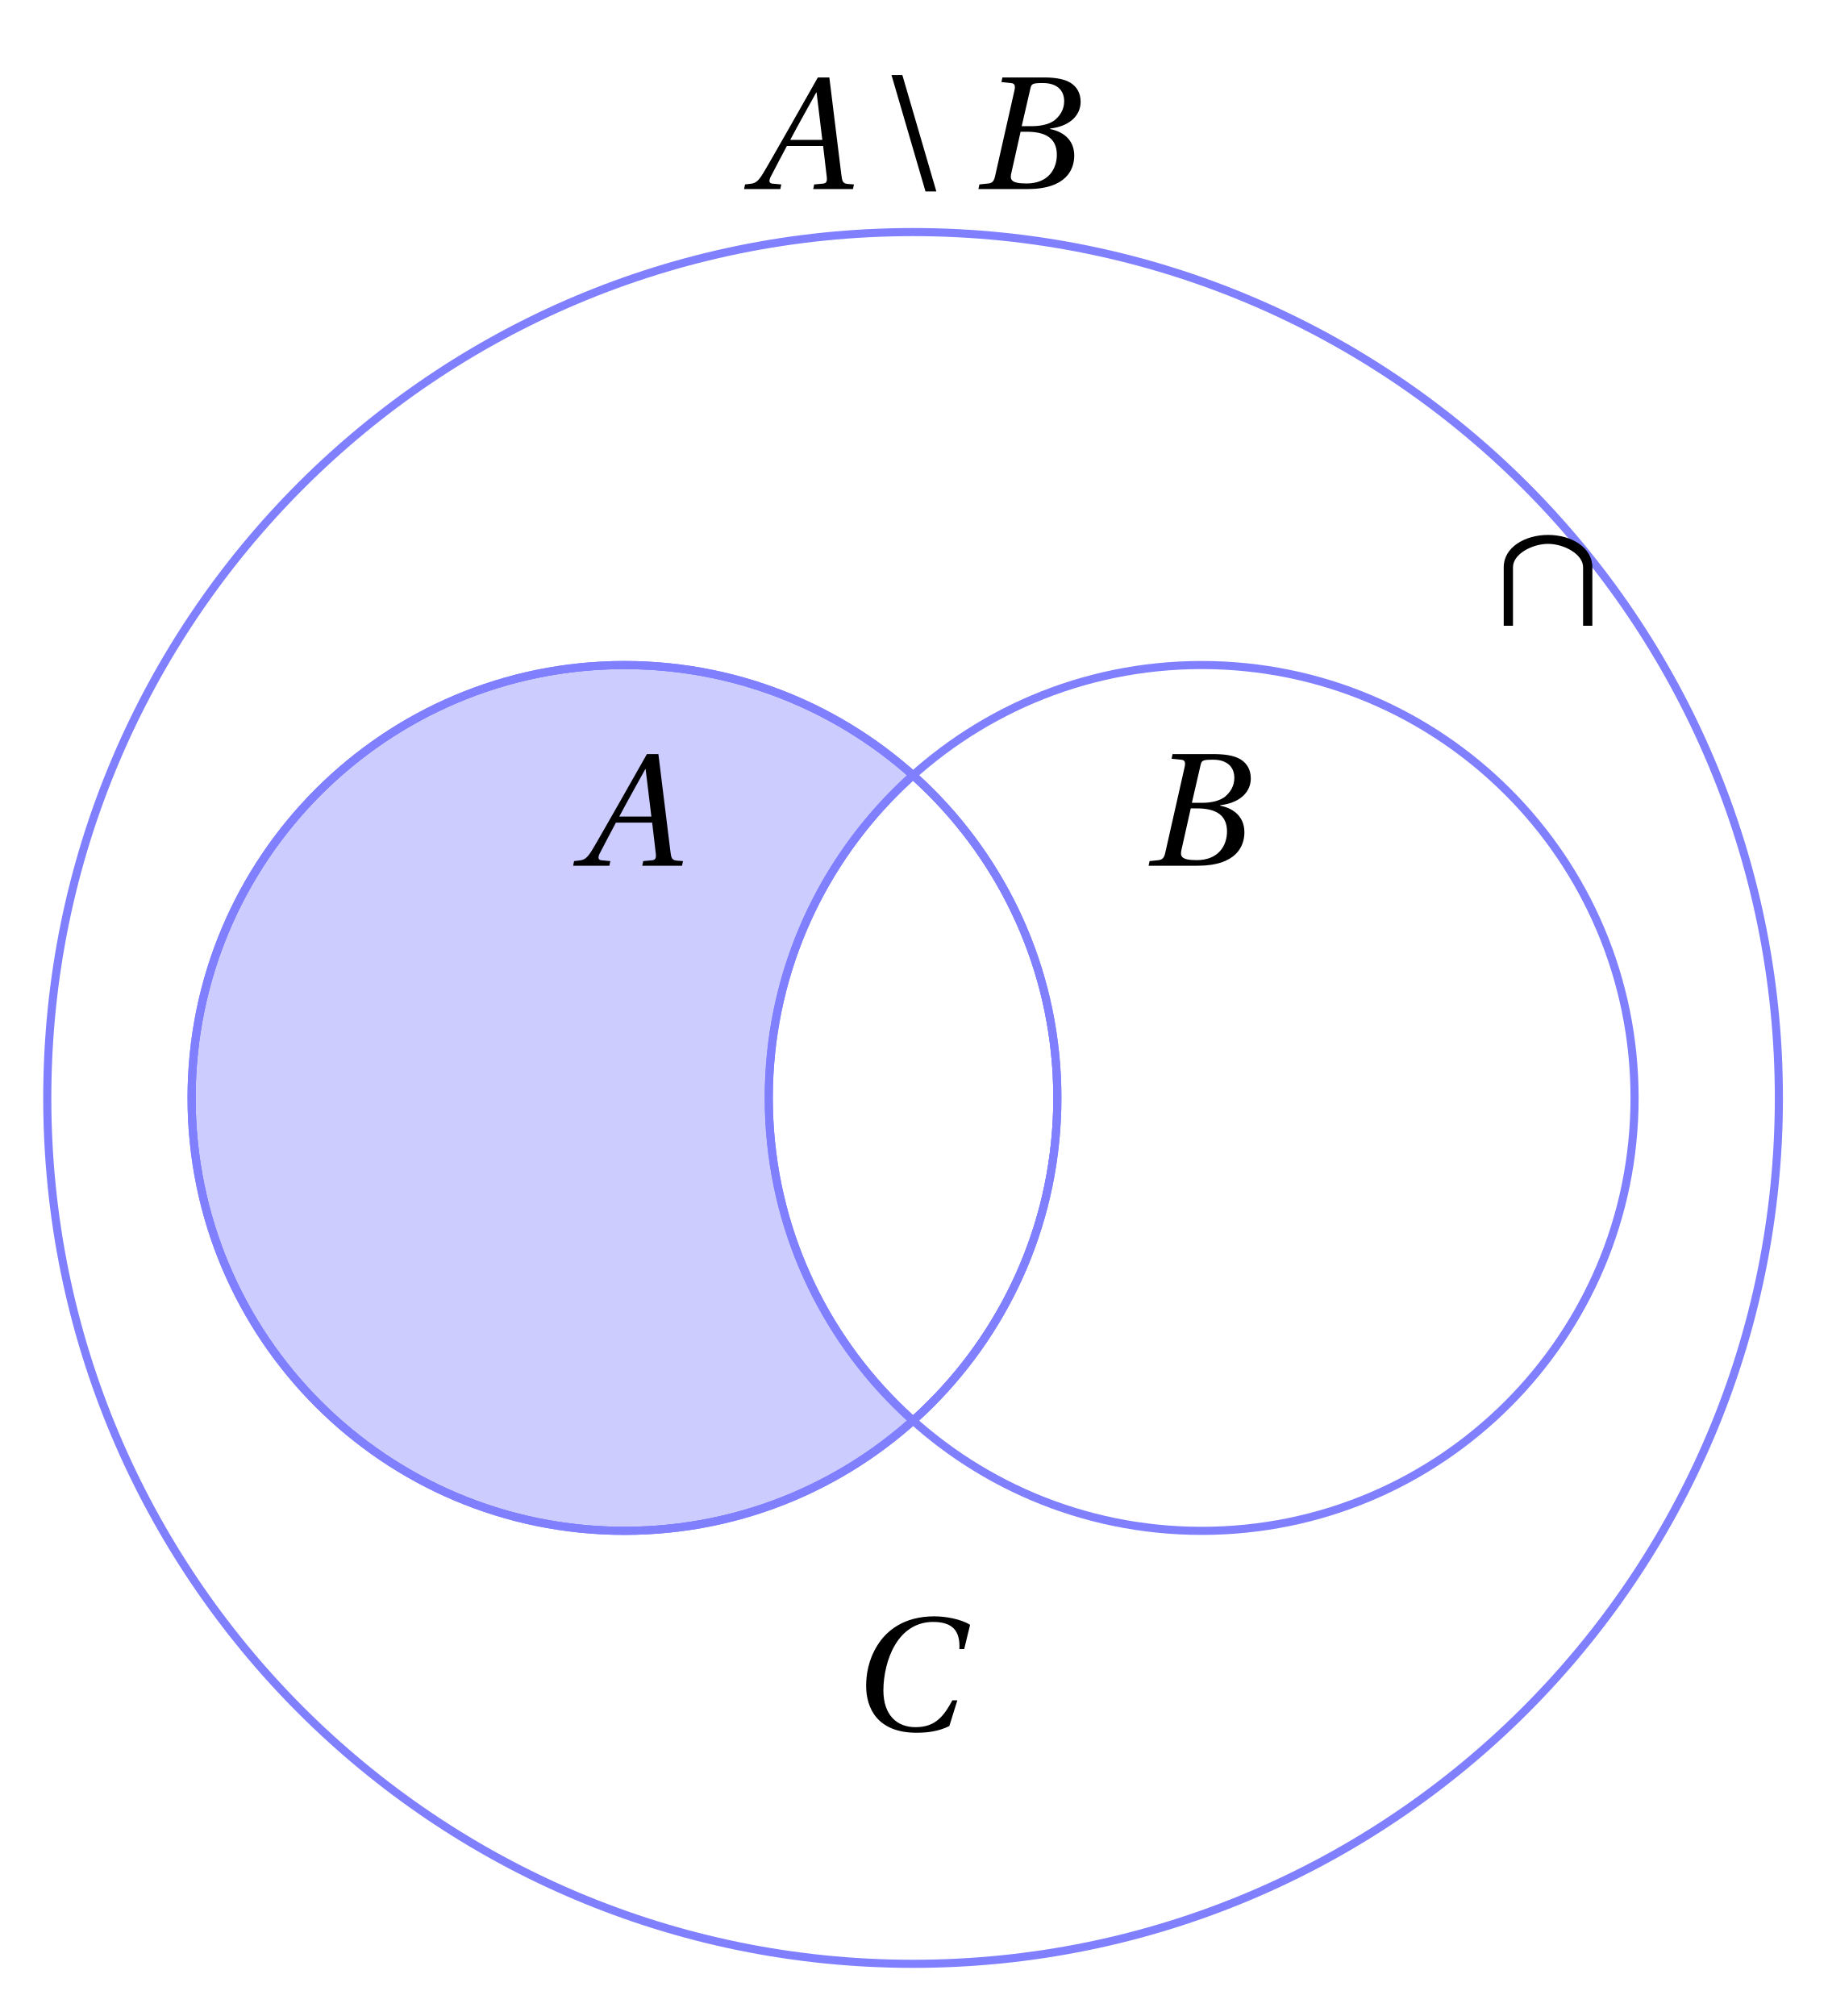
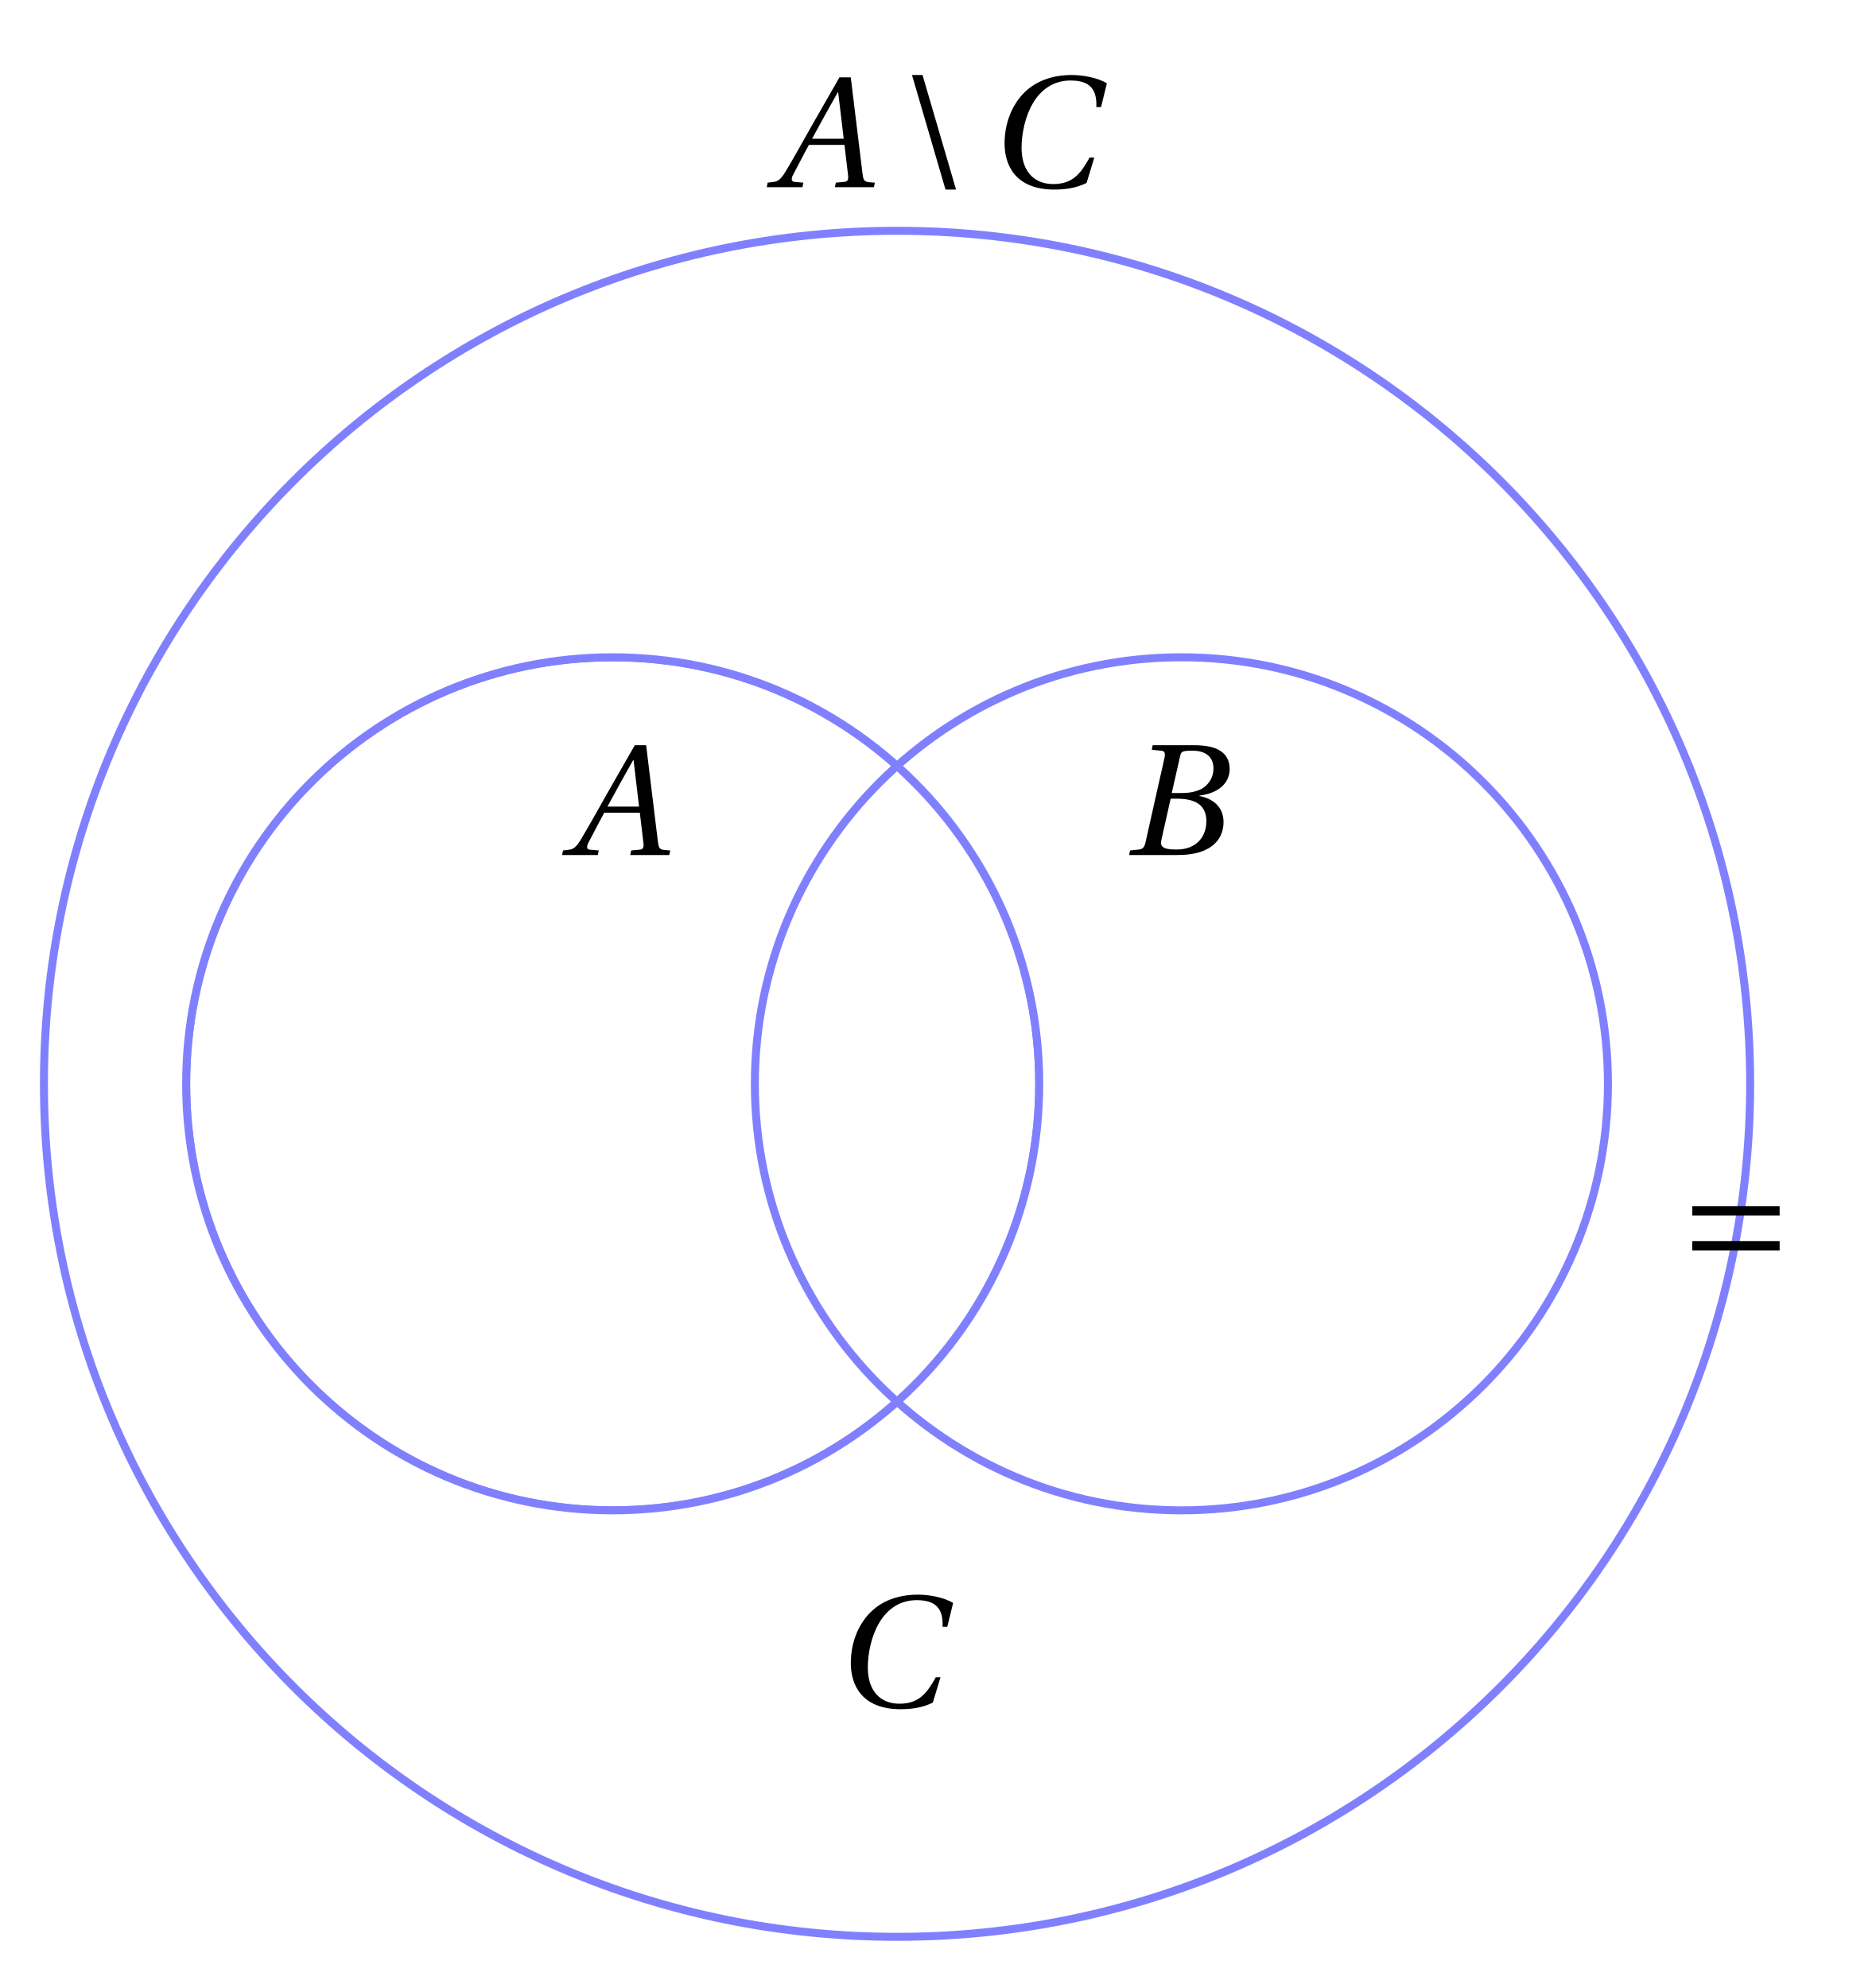
- <svg xmlns="http://www.w3.org/2000/svg" xmlns:xlink="http://www.w3.org/1999/xlink" width="178.846pt" height="197.257pt" viewBox="0 0 178.846 197.257" version="1.2">
+ <svg xmlns="http://www.w3.org/2000/svg" xmlns:xlink="http://www.w3.org/1999/xlink" width="186.235pt" height="197.377pt" viewBox="0 0 186.235 197.377" version="1.2">
  <defs>
    <g>
      <symbol overflow="visible" id="glyph0-0">
        <path style="stroke:none;" d="" />
      </symbol>
      <symbol overflow="visible" id="glyph0-1">
-         <path style="stroke:none;" d="M 10.297 0 L 10.391 -0.453 L 9.781 -0.5 C 9.297 -0.547 9.234 -0.766 9.156 -1.422 L 7.984 -10.922 L 6.859 -10.922 L 4.219 -6.266 C 3.406 -4.859 2.094 -2.516 1.516 -1.562 C 1.016 -0.734 0.734 -0.562 0.25 -0.516 L -0.266 -0.453 L -0.359 0 L 3.188 0 L 3.281 -0.453 L 2.422 -0.531 C 2.094 -0.562 2.062 -0.781 2.203 -1.125 C 2.734 -2.125 3.25 -3.156 3.828 -4.219 L 7.375 -4.219 L 7.734 -1.156 C 7.781 -0.688 7.656 -0.562 7.344 -0.531 L 6.5 -0.453 L 6.406 0 Z M 7.297 -4.812 L 4.156 -4.812 C 4.984 -6.375 5.859 -7.922 6.703 -9.453 L 6.734 -9.453 Z M 7.297 -4.812 " />
+         <path style="stroke:none;" d="M 10.281 0 L 10.375 -0.453 L 9.781 -0.5 C 9.281 -0.547 9.219 -0.766 9.141 -1.422 L 7.984 -10.906 L 6.859 -10.906 L 4.203 -6.266 C 3.406 -4.859 2.094 -2.5 1.516 -1.562 C 1.016 -0.734 0.734 -0.562 0.25 -0.516 L -0.266 -0.453 L -0.359 0 L 3.188 0 L 3.281 -0.453 L 2.406 -0.531 C 2.094 -0.562 2.062 -0.781 2.203 -1.125 C 2.734 -2.125 3.25 -3.156 3.828 -4.203 L 7.359 -4.203 L 7.719 -1.156 C 7.766 -0.688 7.641 -0.562 7.328 -0.531 L 6.5 -0.453 L 6.406 0 Z M 7.281 -4.812 L 4.141 -4.812 C 4.984 -6.375 5.844 -7.922 6.703 -9.438 L 6.734 -9.438 Z M 7.281 -4.812 " />
      </symbol>
      <symbol overflow="visible" id="glyph0-2">
-         <path style="stroke:none;" d="M 4.828 -6.156 L 5.672 -9.812 C 5.781 -10.297 5.859 -10.375 6.906 -10.375 C 8.234 -10.375 8.984 -9.703 8.984 -8.594 C 8.984 -7.797 8.594 -7.188 8.047 -6.734 C 7.531 -6.344 6.703 -6.156 5.859 -6.156 Z M 5.328 -5.609 C 6.891 -5.609 8.266 -5.156 8.266 -3.359 C 8.266 -1.953 7.422 -0.547 5.297 -0.547 C 3.734 -0.547 3.672 -0.953 3.812 -1.562 L 4.719 -5.609 Z M 0.594 0 L 5.391 0 C 9.219 0 9.969 -1.953 9.969 -3.266 C 9.969 -4.922 8.75 -5.656 7.594 -5.875 L 7.609 -5.922 C 9.703 -6.172 10.594 -7.344 10.594 -8.531 C 10.594 -9.359 10.25 -10 9.594 -10.406 C 8.906 -10.828 7.875 -10.938 6.734 -10.922 L 2.938 -10.922 L 2.844 -10.469 L 3.766 -10.375 C 4.141 -10.344 4.234 -10.141 4.109 -9.609 L 2.234 -1.312 C 2.125 -0.781 1.953 -0.594 1.578 -0.547 L 0.688 -0.453 Z M 0.594 0 " />
+         <path style="stroke:none;" d="M 4.828 -6.156 L 5.656 -9.812 C 5.766 -10.281 5.844 -10.359 6.906 -10.359 C 8.234 -10.359 8.969 -9.703 8.969 -8.594 C 8.969 -7.781 8.594 -7.172 8.047 -6.734 C 7.516 -6.344 6.703 -6.156 5.844 -6.156 Z M 5.328 -5.594 C 6.891 -5.594 8.266 -5.156 8.266 -3.359 C 8.266 -1.953 7.406 -0.547 5.297 -0.547 C 3.734 -0.547 3.672 -0.953 3.812 -1.562 L 4.719 -5.594 Z M 0.594 0 L 5.391 0 C 9.203 0 9.969 -1.953 9.969 -3.266 C 9.969 -4.922 8.734 -5.641 7.578 -5.859 L 7.594 -5.906 C 9.703 -6.172 10.578 -7.328 10.578 -8.531 C 10.578 -9.344 10.25 -10 9.578 -10.391 C 8.891 -10.812 7.859 -10.922 6.734 -10.906 L 2.938 -10.906 L 2.844 -10.453 L 3.766 -10.359 C 4.125 -10.328 4.219 -10.141 4.094 -9.594 L 2.234 -1.312 C 2.125 -0.781 1.953 -0.594 1.578 -0.547 L 0.688 -0.453 Z M 0.594 0 " />
      </symbol>
      <symbol overflow="visible" id="glyph0-3">
-         <path style="stroke:none;" d="M 10.234 -2.938 C 9.375 -1.359 8.562 -0.312 6.625 -0.312 C 4.797 -0.312 3.484 -1.5 3.484 -3.922 C 3.484 -5.344 3.859 -7.094 4.625 -8.359 C 5.406 -9.688 6.656 -10.609 8.344 -10.609 C 10.328 -10.609 11 -9.672 10.922 -7.953 L 11.391 -7.953 L 11.969 -10.328 C 11.062 -10.891 9.578 -11.156 8.469 -11.156 C 5.5 -11.156 3.781 -9.766 2.875 -8.281 C 2 -6.875 1.797 -5.422 1.797 -4.344 C 1.797 -2.25 2.828 0.234 6.734 0.234 C 7.859 0.234 8.938 0.078 9.938 -0.422 L 10.719 -2.938 Z M 10.234 -2.938 " />
+         <path style="stroke:none;" d="M 10.234 -2.938 C 9.359 -1.359 8.562 -0.312 6.625 -0.312 C 4.797 -0.312 3.484 -1.5 3.484 -3.922 C 3.484 -5.344 3.859 -7.094 4.625 -8.359 C 5.406 -9.688 6.656 -10.594 8.344 -10.594 C 10.312 -10.594 10.984 -9.672 10.906 -7.953 L 11.375 -7.953 L 11.953 -10.312 C 11.047 -10.875 9.562 -11.141 8.469 -11.141 C 5.5 -11.141 3.781 -9.766 2.875 -8.281 C 2 -6.875 1.797 -5.422 1.797 -4.328 C 1.797 -2.25 2.828 0.234 6.734 0.234 C 7.844 0.234 8.922 0.078 9.938 -0.422 L 10.703 -2.938 Z M 10.234 -2.938 " />
      </symbol>
      <symbol overflow="visible" id="glyph1-0">
        <path style="stroke:none;" d="" />
      </symbol>
      <symbol overflow="visible" id="glyph1-1">
-         <path style="stroke:none;" d="M 4.766 0.234 L 5.828 0.234 L 2.5 -11.156 L 1.438 -11.156 Z M 4.766 0.234 " />
+         <path style="stroke:none;" d="M 10.016 -2.25 L 10.016 -3.172 L 1.344 -3.172 L 1.344 -2.25 Z M 10.016 -5.719 L 10.016 -6.641 L 1.344 -6.641 L 1.344 -5.719 Z M 10.016 -5.719 " />
      </symbol>
      <symbol overflow="visible" id="glyph2-0">
        <path style="stroke:none;" d="" />
      </symbol>
      <symbol overflow="visible" id="glyph2-1">
-         <path style="stroke:none;" d="M 10.016 0.234 L 10.016 -5.5 C 10.016 -7.438 7.953 -8.656 5.688 -8.656 C 3.406 -8.656 1.344 -7.438 1.344 -5.5 L 1.344 0.234 L 2.25 0.234 L 2.25 -5.5 C 2.25 -6.781 4.125 -7.781 5.688 -7.781 C 7.219 -7.781 9.109 -6.781 9.109 -5.5 L 9.109 0.234 Z M 10.016 0.234 " />
+         <path style="stroke:none;" d="M 4.766 0.234 L 5.812 0.234 L 2.484 -11.141 L 1.438 -11.141 Z M 4.766 0.234 " />
      </symbol>
    </g>
    <clipPath id="clip1">
      <path d="M 18 65 L 104 65 L 104 150 L 18 150 Z M 18 65 " />
    </clipPath>
    <clipPath id="clip2">
-       <path d="M 103.465 107.43 C 103.465 84.035 84.5 65.07 61.105 65.07 C 37.711 65.07 18.746 84.035 18.746 107.43 C 18.746 130.824 37.711 149.789 61.105 149.789 C 84.5 149.789 103.465 130.824 103.465 107.43 Z M 103.465 107.43 " />
+       <path d="M 103.172 107.605 C 103.172 84.219 84.215 65.258 60.824 65.258 C 37.438 65.258 18.48 84.219 18.48 107.605 C 18.48 130.992 37.438 149.953 60.824 149.953 C 84.215 149.953 103.172 130.992 103.172 107.605 Z M 103.172 107.605 " />
    </clipPath>
    <clipPath id="clip3">
-       <path d="M 0.258 11 L 178.434 11 L 178.434 196.516 L 0.258 196.516 Z M 0.258 11 " />
+       <path d="M 0 11 L 185 11 L 185 196.664 L 0 196.664 Z M 0 11 " />
    </clipPath>
  </defs>
  <g id="surface1">
    <g clip-path="url(#clip1)" clip-rule="nonzero">
      <g clip-path="url(#clip2)" clip-rule="nonzero">
-         <path style="fill-rule:evenodd;fill:rgb(79.999%,79.999%,100%);fill-opacity:1;stroke-width:0.797;stroke-linecap:butt;stroke-linejoin:miter;stroke:rgb(50%,50%,100%);stroke-opacity:1;stroke-miterlimit:10;" d="M 42.519 -0 C 42.519 23.482 23.482 42.519 -0 42.519 C -23.483 42.519 -42.519 23.482 -42.519 -0 C -42.519 -23.483 -23.483 -42.519 -0 -42.519 C 23.482 -42.519 42.519 -23.483 42.519 -0 Z M 99.212 -0 C 99.212 23.482 80.176 42.519 56.693 42.519 C 33.21 42.519 14.174 23.482 14.174 -0 C 14.174 -23.483 33.21 -42.519 56.693 -42.519 C 80.176 -42.519 99.212 -23.483 99.212 -0 Z M 99.212 -0 " transform="matrix(0.996247,0,0,-0.996247,61.10566,107.4293)" />
+         <path style="fill-rule:evenodd;fill:rgb(79.999%,79.999%,100%);fill-opacity:1;stroke-width:0.797;stroke-linecap:butt;stroke-linejoin:miter;stroke:rgb(50%,50%,100%);stroke-opacity:1;stroke-miterlimit:10;" d="M 42.52 0 C 42.52 23.483 23.485 42.522 -0.002 42.522 C -23.485 42.522 -42.52 23.483 -42.52 0 C -42.52 -23.482 -23.485 -42.521 -0.002 -42.521 C 23.485 -42.521 42.52 -23.482 42.52 0 Z M 113.388 0 C 113.388 46.966 75.314 85.04 28.348 85.04 C -18.621 85.04 -56.695 46.966 -56.695 0 C -56.695 -46.969 -18.621 -85.039 28.348 -85.039 C 75.314 -85.039 113.388 -46.969 113.388 0 Z M 113.388 0 " transform="matrix(0.995909,0,0,-0.995909,60.82614,107.6059)" />
      </g>
    </g>
-     <path style="fill:none;stroke-width:0.797;stroke-linecap:butt;stroke-linejoin:miter;stroke:rgb(50%,50%,100%);stroke-opacity:1;stroke-miterlimit:10;" d="M 42.519 -0 C 42.519 23.482 23.482 42.519 -0 42.519 C -23.483 42.519 -42.519 23.482 -42.519 -0 C -42.519 -23.483 -23.483 -42.519 -0 -42.519 C 23.482 -42.519 42.519 -23.483 42.519 -0 Z M 42.519 -0 " transform="matrix(0.996247,0,0,-0.996247,61.10566,107.4293)" />
+     <path style="fill:none;stroke-width:0.797;stroke-linecap:butt;stroke-linejoin:miter;stroke:rgb(50%,50%,100%);stroke-opacity:1;stroke-miterlimit:10;" d="M 42.52 0 C 42.52 23.483 23.485 42.522 -0.002 42.522 C -23.485 42.522 -42.52 23.483 -42.52 0 C -42.52 -23.482 -23.485 -42.521 -0.002 -42.521 C 23.485 -42.521 42.52 -23.482 42.52 0 Z M 42.52 0 " transform="matrix(0.995909,0,0,-0.995909,60.82614,107.6059)" />
    <g style="fill:rgb(0%,0%,0%);fill-opacity:1;">
-       <use xlink:href="#glyph0-1" x="56.441" y="84.708" />
+       <use xlink:href="#glyph0-1" x="56.163" y="84.892" />
    </g>
-     <path style="fill:none;stroke-width:0.797;stroke-linecap:butt;stroke-linejoin:miter;stroke:rgb(50%,50%,100%);stroke-opacity:1;stroke-miterlimit:10;" d="M 99.212 -0 C 99.212 23.482 80.176 42.519 56.693 42.519 C 33.21 42.519 14.174 23.482 14.174 -0 C 14.174 -23.483 33.21 -42.519 56.693 -42.519 C 80.176 -42.519 99.212 -23.483 99.212 -0 Z M 99.212 -0 " transform="matrix(0.996247,0,0,-0.996247,61.10566,107.4293)" />
+     <path style="fill:none;stroke-width:0.797;stroke-linecap:butt;stroke-linejoin:miter;stroke:rgb(50%,50%,100%);stroke-opacity:1;stroke-miterlimit:10;" d="M 99.213 0 C 99.213 23.483 80.178 42.522 56.695 42.522 C 33.208 42.522 14.173 23.483 14.173 0 C 14.173 -23.482 33.208 -42.521 56.695 -42.521 C 80.178 -42.521 99.213 -23.482 99.213 0 Z M 99.213 0 " transform="matrix(0.995909,0,0,-0.995909,60.82614,107.6059)" />
    <g style="fill:rgb(0%,0%,0%);fill-opacity:1;">
-       <use xlink:href="#glyph0-2" x="111.798" y="84.708" />
+       <use xlink:href="#glyph0-2" x="111.501" y="84.892" />
    </g>
    <g clip-path="url(#clip3)" clip-rule="nonzero">
-       <path style="fill:none;stroke-width:0.797;stroke-linecap:butt;stroke-linejoin:miter;stroke:rgb(50%,50%,100%);stroke-opacity:1;stroke-miterlimit:10;" d="M 113.386 -0 C 113.386 46.969 75.314 85.041 28.348 85.041 C -18.621 85.041 -56.693 46.969 -56.693 -0 C -56.693 -46.966 -18.621 -85.042 28.348 -85.042 C 75.314 -85.042 113.386 -46.966 113.386 -0 Z M 113.386 -0 " transform="matrix(0.996247,0,0,-0.996247,61.10566,107.4293)" />
+       <path style="fill:none;stroke-width:0.797;stroke-linecap:butt;stroke-linejoin:miter;stroke:rgb(50%,50%,100%);stroke-opacity:1;stroke-miterlimit:10;" d="M 113.388 0 C 113.388 46.966 75.314 85.04 28.348 85.04 C -18.621 85.04 -56.695 46.966 -56.695 0 C -56.695 -46.969 -18.621 -85.039 28.348 -85.039 C 75.314 -85.039 113.388 -46.969 113.388 0 Z M 113.388 0 " transform="matrix(0.995909,0,0,-0.995909,60.82614,107.6059)" />
    </g>
    <g style="fill:rgb(0%,0%,0%);fill-opacity:1;">
-       <use xlink:href="#glyph0-3" x="82.957" y="169.308" />
+       <use xlink:href="#glyph0-3" x="82.67" y="169.464" />
    </g>
    <g style="fill:rgb(0%,0%,0%);fill-opacity:1;">
-       <use xlink:href="#glyph0-1" x="73.169" y="18.5" />
+       <use xlink:href="#glyph1-1" x="166.662" y="126.399" />
    </g>
    <g style="fill:rgb(0%,0%,0%);fill-opacity:1;">
-       <use xlink:href="#glyph1-1" x="85.796" y="18.5" />
+       <use xlink:href="#glyph0-1" x="76.479" y="18.587" />
    </g>
    <g style="fill:rgb(0%,0%,0%);fill-opacity:1;">
-       <use xlink:href="#glyph0-2" x="95.147" y="18.5" />
+       <use xlink:href="#glyph2-1" x="89.102" y="18.587" />
    </g>
-     <path style="fill:none;stroke-width:0.797;stroke-linecap:butt;stroke-linejoin:miter;stroke:rgb(50%,50%,100%);stroke-opacity:1;stroke-miterlimit:10;" d="M 42.519 -0 C 42.519 23.482 23.482 42.519 -0 42.519 C -23.483 42.519 -42.519 23.482 -42.519 -0 C -42.519 -23.483 -23.483 -42.519 -0 -42.519 C 23.482 -42.519 42.519 -23.483 42.519 -0 Z M 42.519 -0 " transform="matrix(0.996247,0,0,-0.996247,61.10566,107.4293)" />
    <g style="fill:rgb(0%,0%,0%);fill-opacity:1;">
-       <use xlink:href="#glyph2-1" x="145.798" y="60.996" />
+       <use xlink:href="#glyph0-3" x="97.935" y="18.587" />
    </g>
  </g>
</svg>
